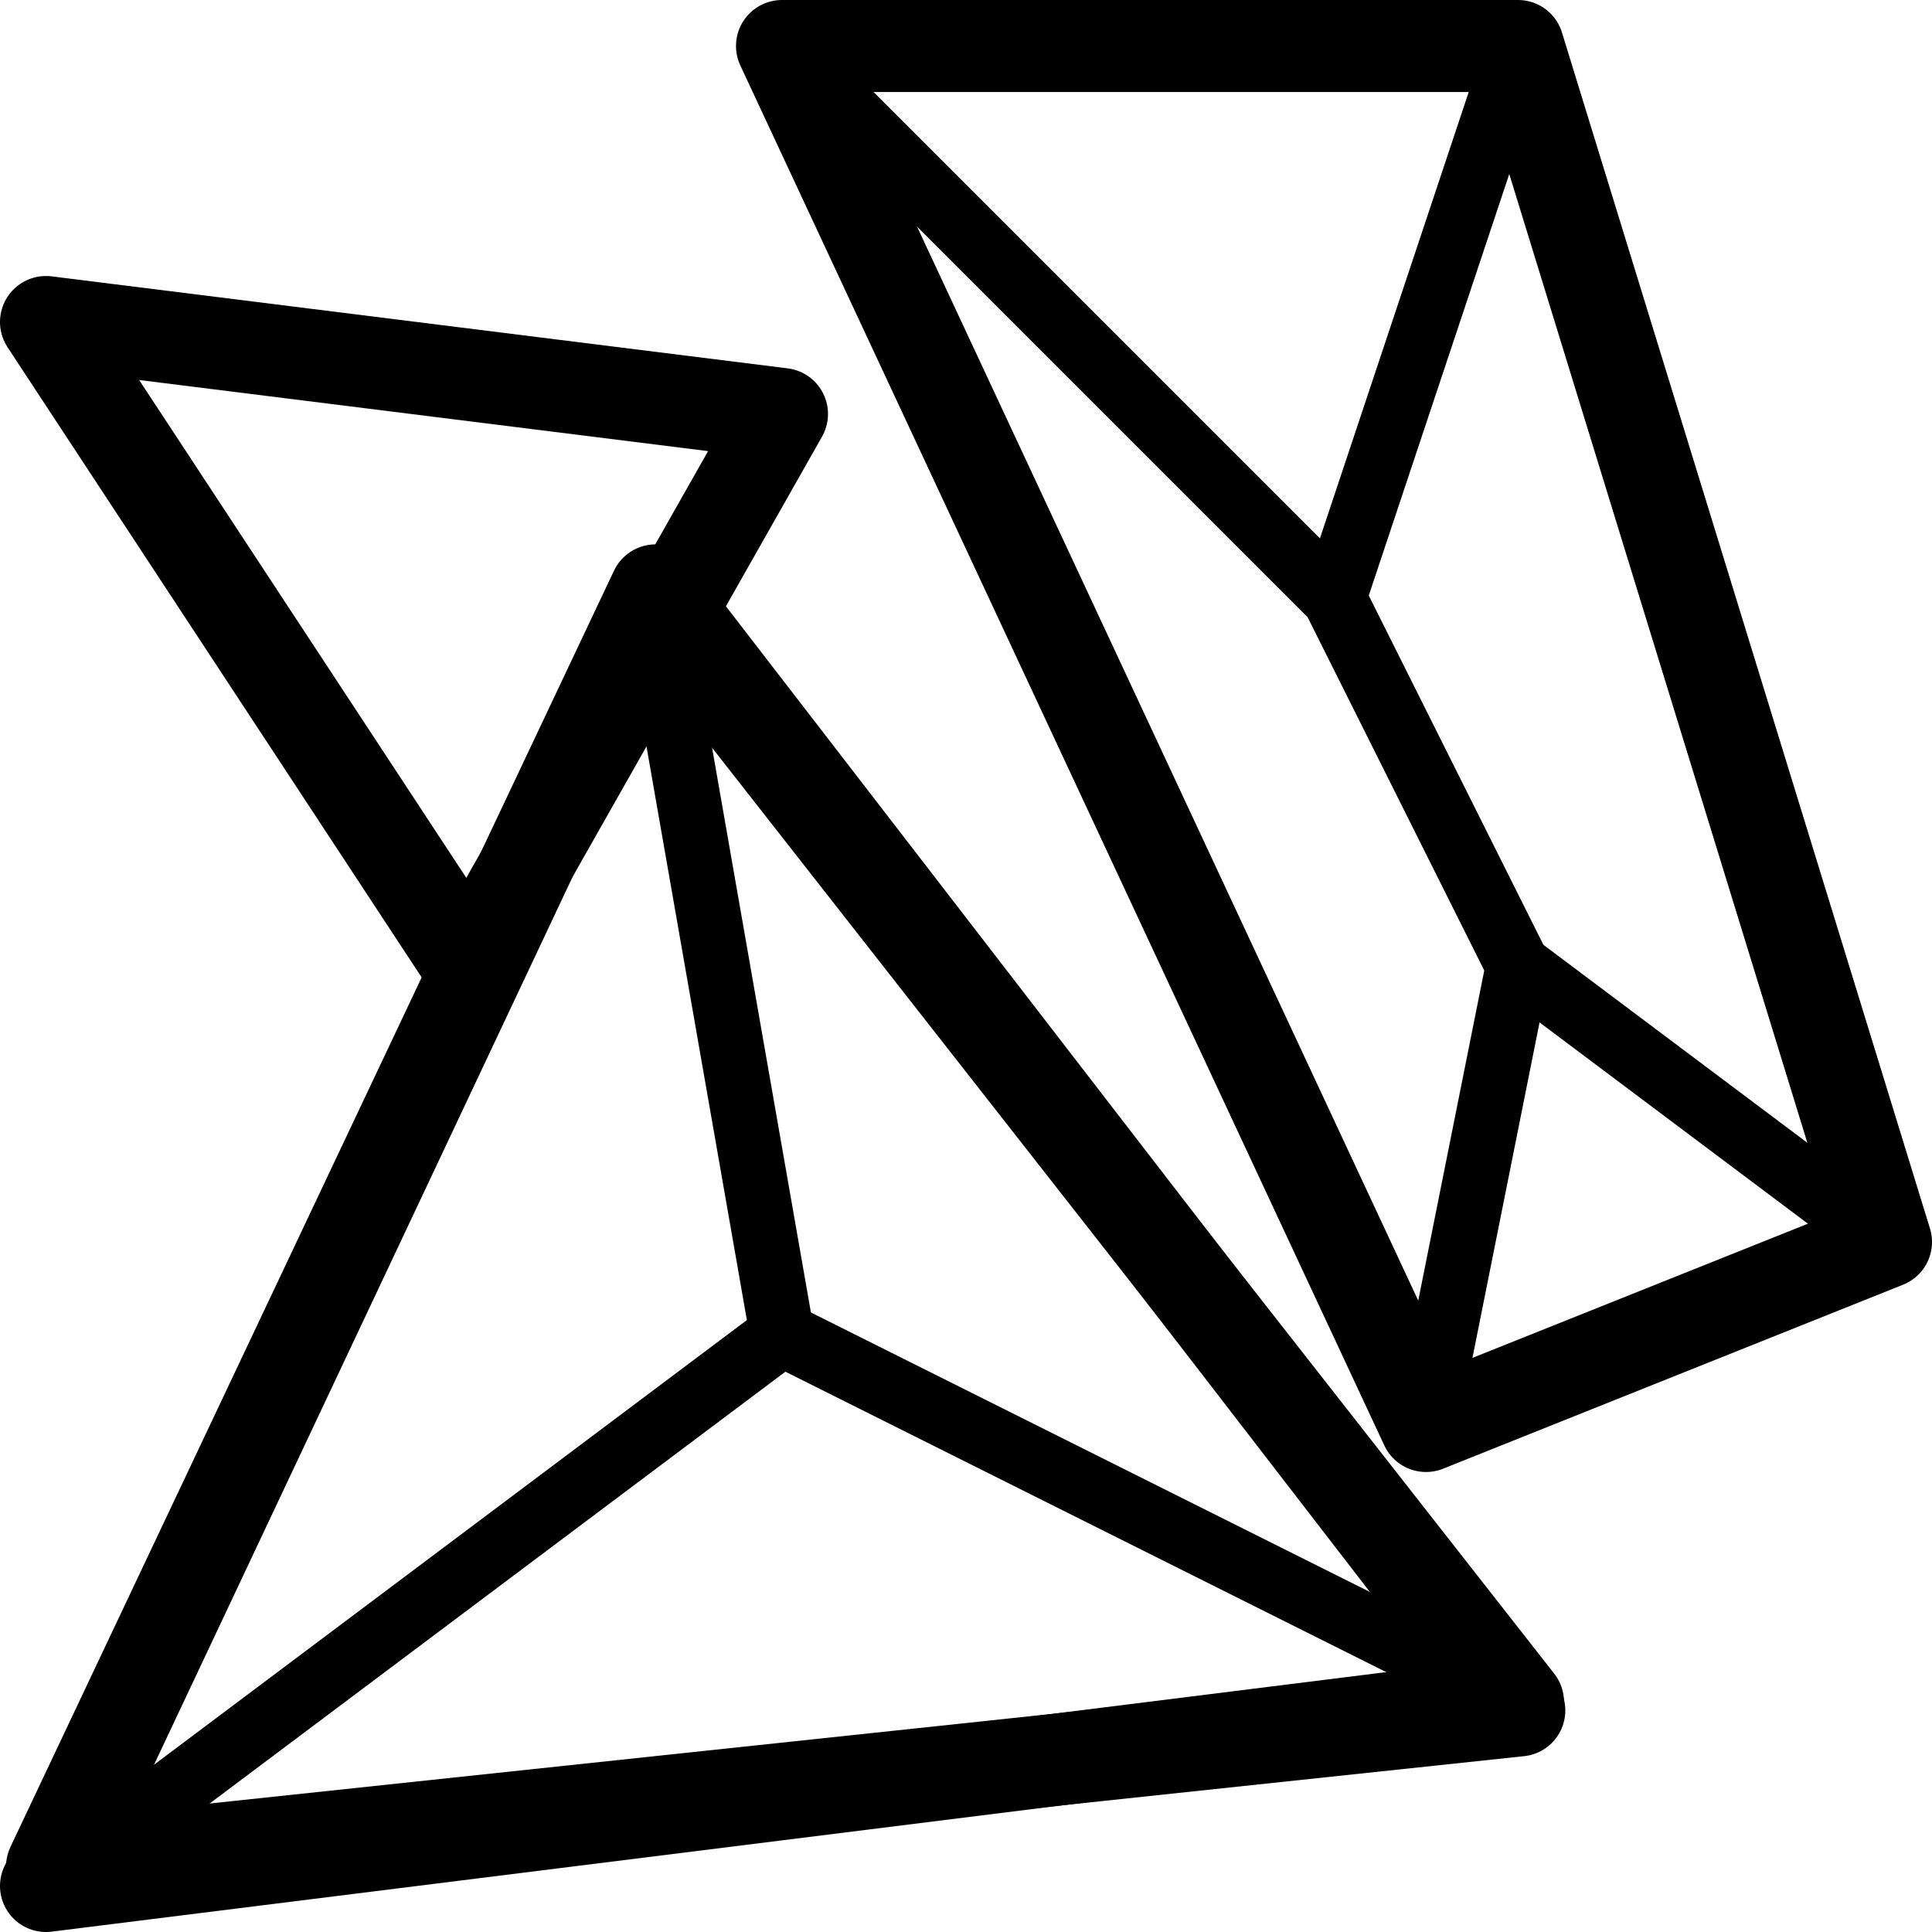
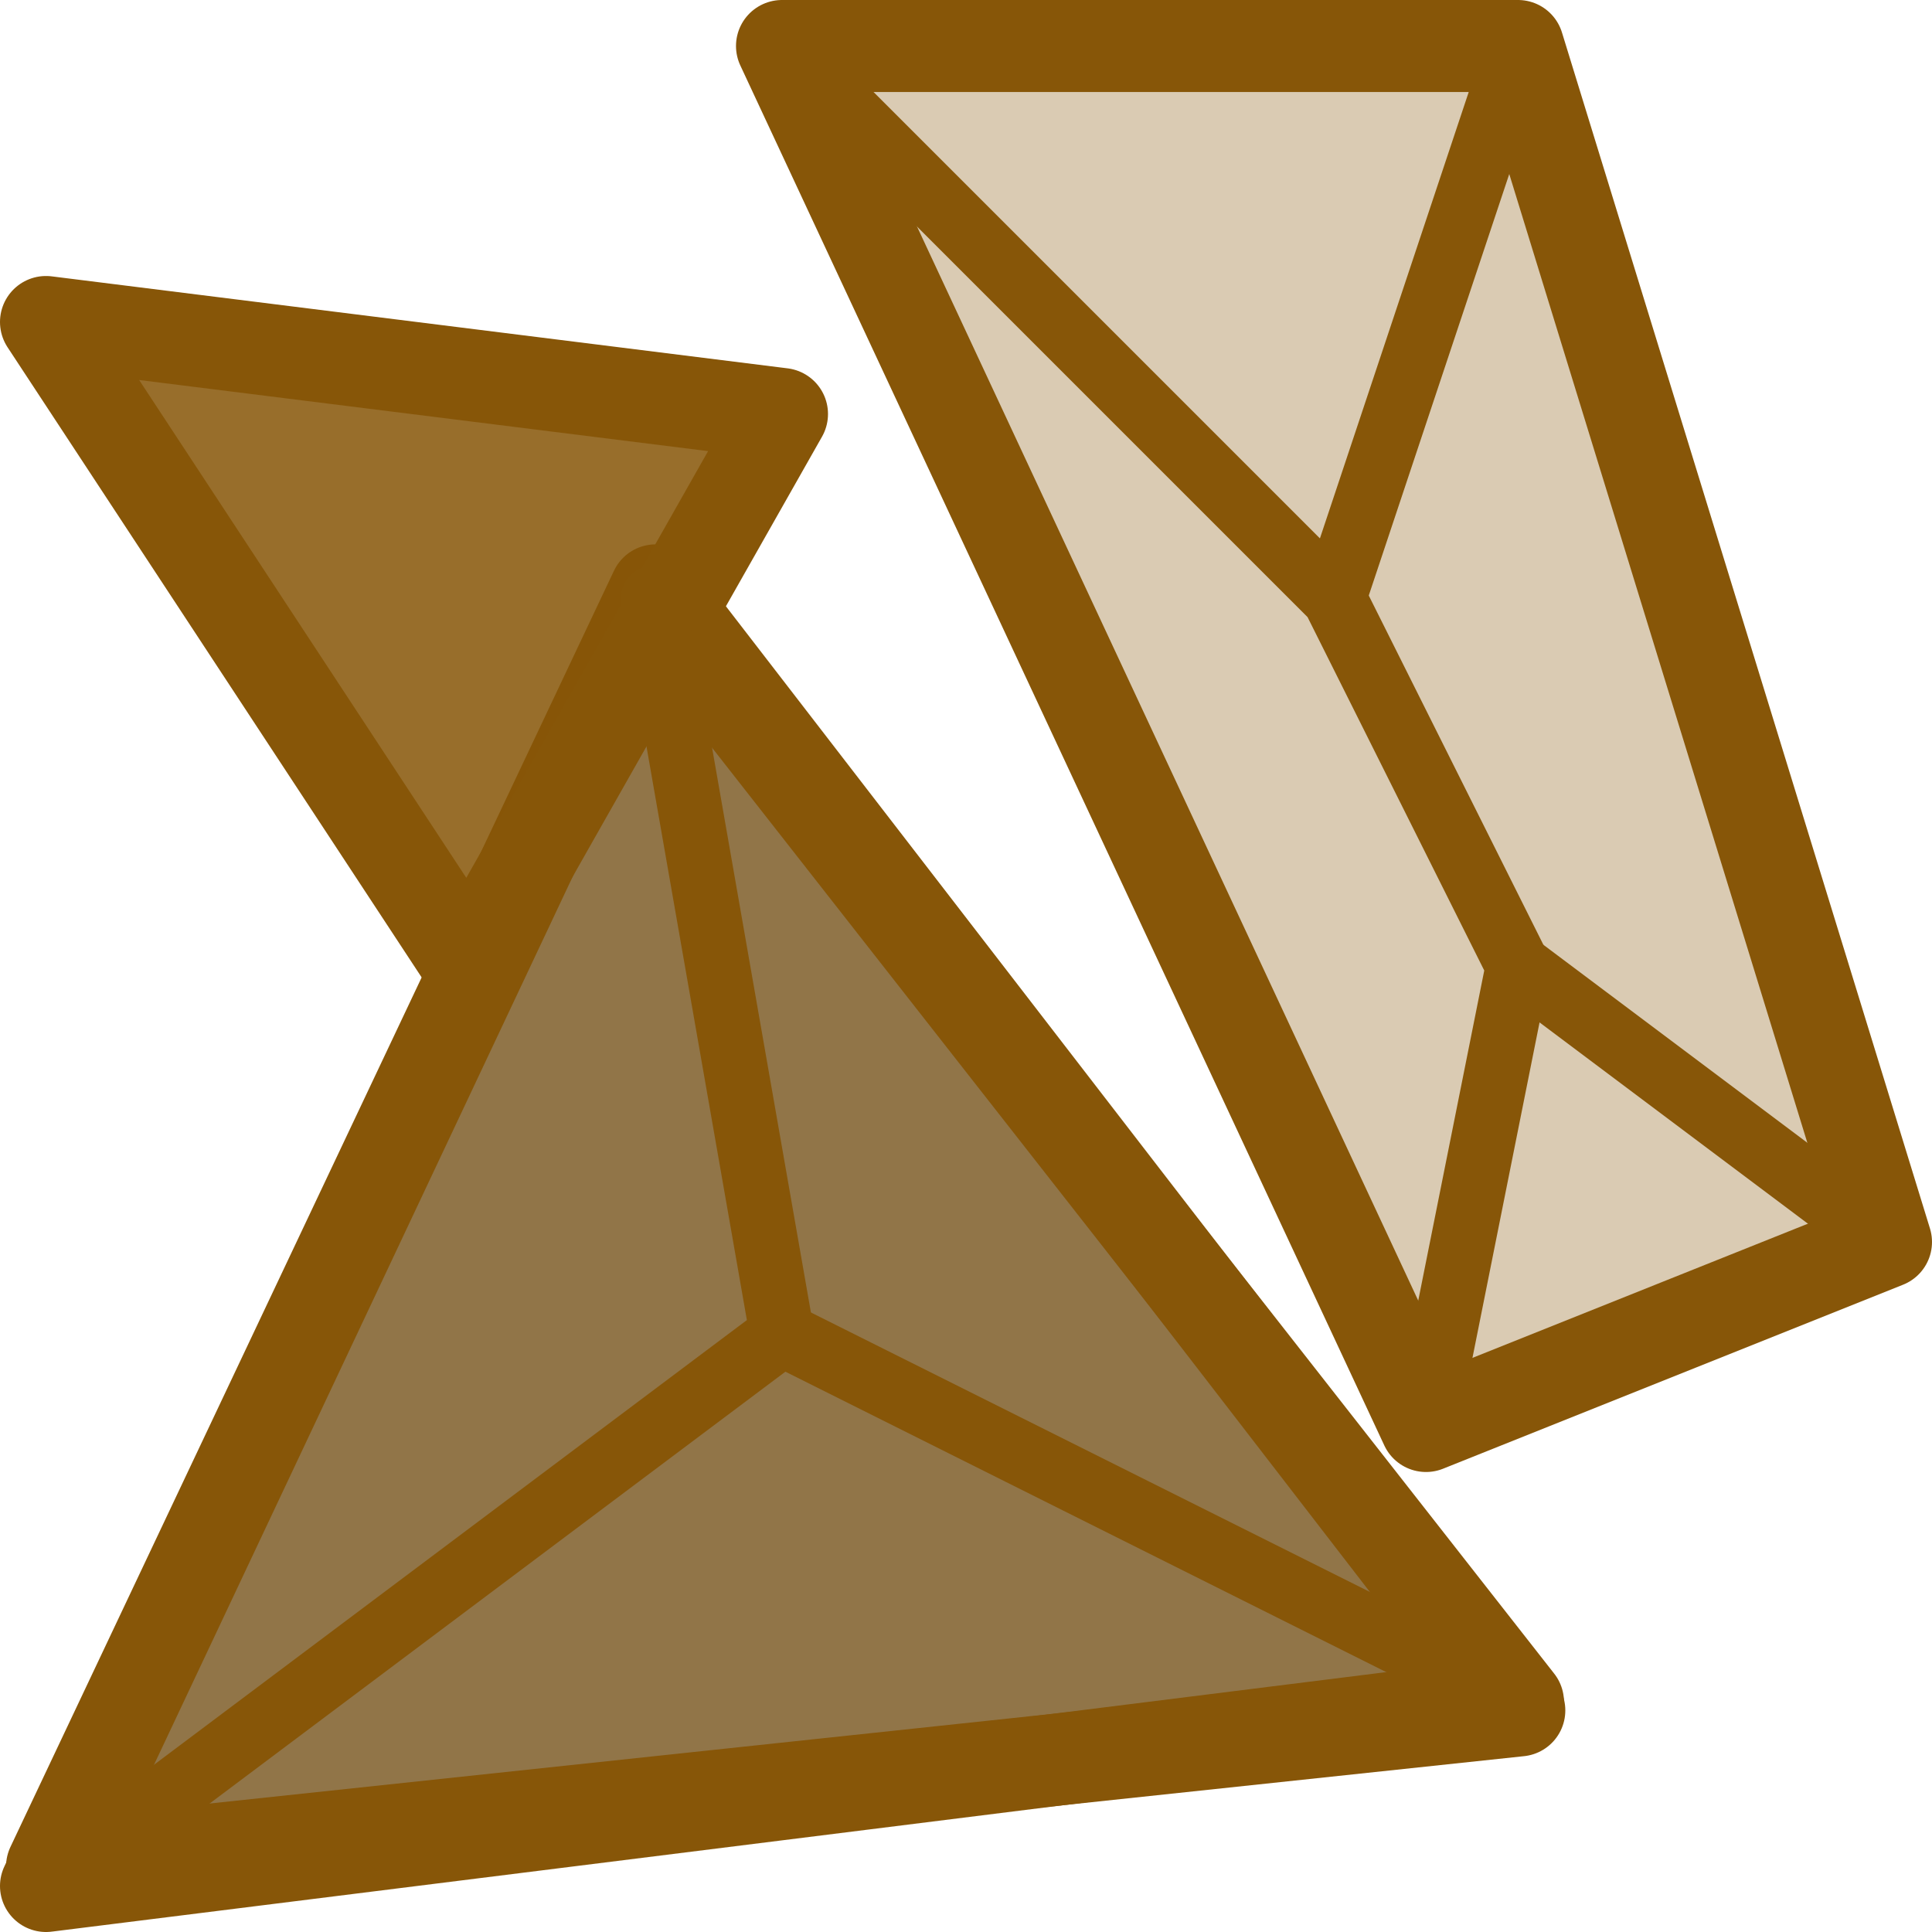
<svg xmlns="http://www.w3.org/2000/svg" enable-background="new 0 0 651.966 2039.208" height="7.35" id="Layer_1" version="1.1" viewBox="0 0 7.35 7.35" width="7.35" x="0px" xml:space="preserve" y="0px">
  <defs id="defs15007">
    <clipPath id="SVGID_548_-3">
      <rect height="13.58" id="use6601-1" width="21.98" x="29.35" y="1468.411" />
    </clipPath>
    <clipPath id="SVGID_548_-5">
      <rect height="13.58" id="use6601-4" width="21.98" x="29.35" y="1468.411" />
    </clipPath>
  </defs>
  <g id="main">
-     <path clip-path="url(#SVGID_548_)" d="m 39.15,1473.801 -2.31,4.9 5.6,-0.7 z" fill="param(fill)" id="polygon6606" opacity="param(fill-opacity)" style="fill:none;display:inline;stroke:#000000;stroke-width:0.35;stroke-linejoin:round;stroke-miterlimit:10" transform="translate(-36.66501,-1471.526)" />
-     <path clip-path="url(#SVGID_548_)" d="m 39.64,1471.701 2.45,5.25 1.75,-0.7 -1.4,-4.55 z" id="polygon6608" style="fill:none;display:inline;stroke:#000000;stroke-width:0.35;stroke-linejoin:round;stroke-miterlimit:10" transform="translate(-36.66501,-1471.526)" />
-     <path clip-path="url(#SVGID_548_)" d="m 36.84,1472.751 1.61,2.45 1.19,-2.1 z" id="polygon6610" style="fill:none;stroke:#000000;stroke-width:0.35;stroke-linejoin:round;stroke-miterlimit:10" transform="translate(-36.66501,-1471.526)" />
-     <path clip-path="url(#SVGID_548_)" d="m 36.84,1478.701 2.8,-2.1 -0.49,-2.8" id="polyline6612" style="fill:none;stroke:#000000;stroke-width:0.245;stroke-linecap:round;stroke-linejoin:round;stroke-miterlimit:10" transform="translate(-36.66501,-1471.526)" />
-     <path clip-path="url(#SVGID_548_)" d="m 39.64,1476.601 2.8,1.4" id="line6614" style="fill:none;display:inline;stroke:#000000;stroke-width:0.245;stroke-linecap:round;stroke-linejoin:round;stroke-miterlimit:10" transform="translate(-36.66501,-1471.526)" />
-     <path clip-path="url(#SVGID_548_)" d="m 42.09,1476.951 0.35,-1.75 -0.7,-1.4 -2.1,-2.1" id="polyline6616" style="fill:none;display:inline;stroke:#000000;stroke-width:0.245;stroke-linecap:round;stroke-linejoin:round;stroke-miterlimit:10" transform="translate(-36.66501,-1471.526)" />
-     <path clip-path="url(#SVGID_548_)" d="m 42.44,1471.701 -0.7,2.1" id="line6618" style="fill:none;stroke:#000000;stroke-width:0.245;stroke-linecap:round;stroke-linejoin:round;stroke-miterlimit:10" transform="translate(-36.66501,-1471.526)" />
-     <path clip-path="url(#SVGID_548_)" d="m 43.84,1476.251 -1.4,-1.05" id="line6620" style="fill:none;stroke:#000000;stroke-width:0.245;stroke-linecap:round;stroke-linejoin:round;stroke-miterlimit:10" transform="translate(-36.66501,-1471.526)" />
-     <path d="M 0.198,7.101 2.494,2.246 5.78,6.507 Z" id="path37527" style="fill:none;stroke:#000000;stroke-width:0.35;stroke-linecap:round;stroke-linejoin:round;stroke-opacity:1;stroke-dasharray:none" />
+     <path d="M 0.198,7.101 2.494,2.246 5.78,6.507 Z" id="path37527" style="fill:#573808;stroke:#875608;stroke-width:0.35;stroke-linecap:round;stroke-linejoin:round;stroke-opacity:1;stroke-dasharray:none;fill-opacity:0.618" />
+     <path clip-path="url(#SVGID_548_)" d="m 39.15,1473.801 -2.31,4.9 5.6,-0.7 z" fill="param(fill)" id="polygon6606" opacity="param(fill-opacity)" style="fill:#875608;display:inline;stroke:#875608;stroke-width:0.35;stroke-linejoin:round;stroke-miterlimit:10;fill-opacity:0.306;stroke-opacity:1" transform="translate(-36.66501,-1471.526)" />
+     <path clip-path="url(#SVGID_548_)" d="m 39.64,1471.701 2.45,5.25 1.75,-0.7 -1.4,-4.55 z" id="polygon6608" style="fill:#875608;display:inline;stroke:#875608;stroke-width:0.35;stroke-linejoin:round;stroke-miterlimit:10;fill-opacity:0.306;stroke-opacity:1" transform="translate(-36.66501,-1471.526)" />
+     <path clip-path="url(#SVGID_548_)" d="m 36.84,1472.751 1.61,2.45 1.19,-2.1 z" id="polygon6610" style="fill:#875608;stroke:#875608;stroke-width:0.35;stroke-linejoin:round;stroke-miterlimit:10;fill-opacity:0.854;stroke-opacity:1" transform="translate(-36.66501,-1471.526)" />
+     <path clip-path="url(#SVGID_548_)" d="m 36.84,1478.701 2.8,-2.1 -0.49,-2.8" id="polyline6612" style="display:inline;fill:none;stroke:#875608;stroke-width:0.245;stroke-linecap:round;stroke-linejoin:round;stroke-miterlimit:10;stroke-opacity:1" transform="translate(-36.66501,-1471.526)" />
+     <path clip-path="url(#SVGID_548_)" d="m 39.64,1476.601 1.126,0.563 1.674,0.837" id="line6614" style="display:inline;fill:none;stroke:#875608;stroke-width:0.245;stroke-linecap:round;stroke-linejoin:round;stroke-miterlimit:10;stroke-opacity:1" transform="translate(-36.66501,-1471.526)" />
+     <path clip-path="url(#SVGID_548_)" d="m 42.09,1476.951 0.35,-1.75 -0.7,-1.4 -2.1,-2.1" id="polyline6616" style="fill:none;display:inline;stroke:#875608;stroke-width:0.245;stroke-linecap:round;stroke-linejoin:round;stroke-miterlimit:10;stroke-opacity:1" transform="translate(-36.66501,-1471.526)" />
+     <path clip-path="url(#SVGID_548_)" d="m 42.44,1471.701 -0.7,2.1" id="line6618" style="fill:none;stroke:#875608;stroke-width:0.245;stroke-linecap:round;stroke-linejoin:round;stroke-miterlimit:10;stroke-opacity:1" transform="translate(-36.66501,-1471.526)" />
+     <path clip-path="url(#SVGID_548_)" d="m 43.84,1476.251 -1.4,-1.05" id="line6620" style="fill:none;stroke:#875608;stroke-width:0.245;stroke-linecap:round;stroke-linejoin:round;stroke-miterlimit:10;stroke-opacity:1" transform="translate(-36.66501,-1471.526)" />
  </g>
</svg>
